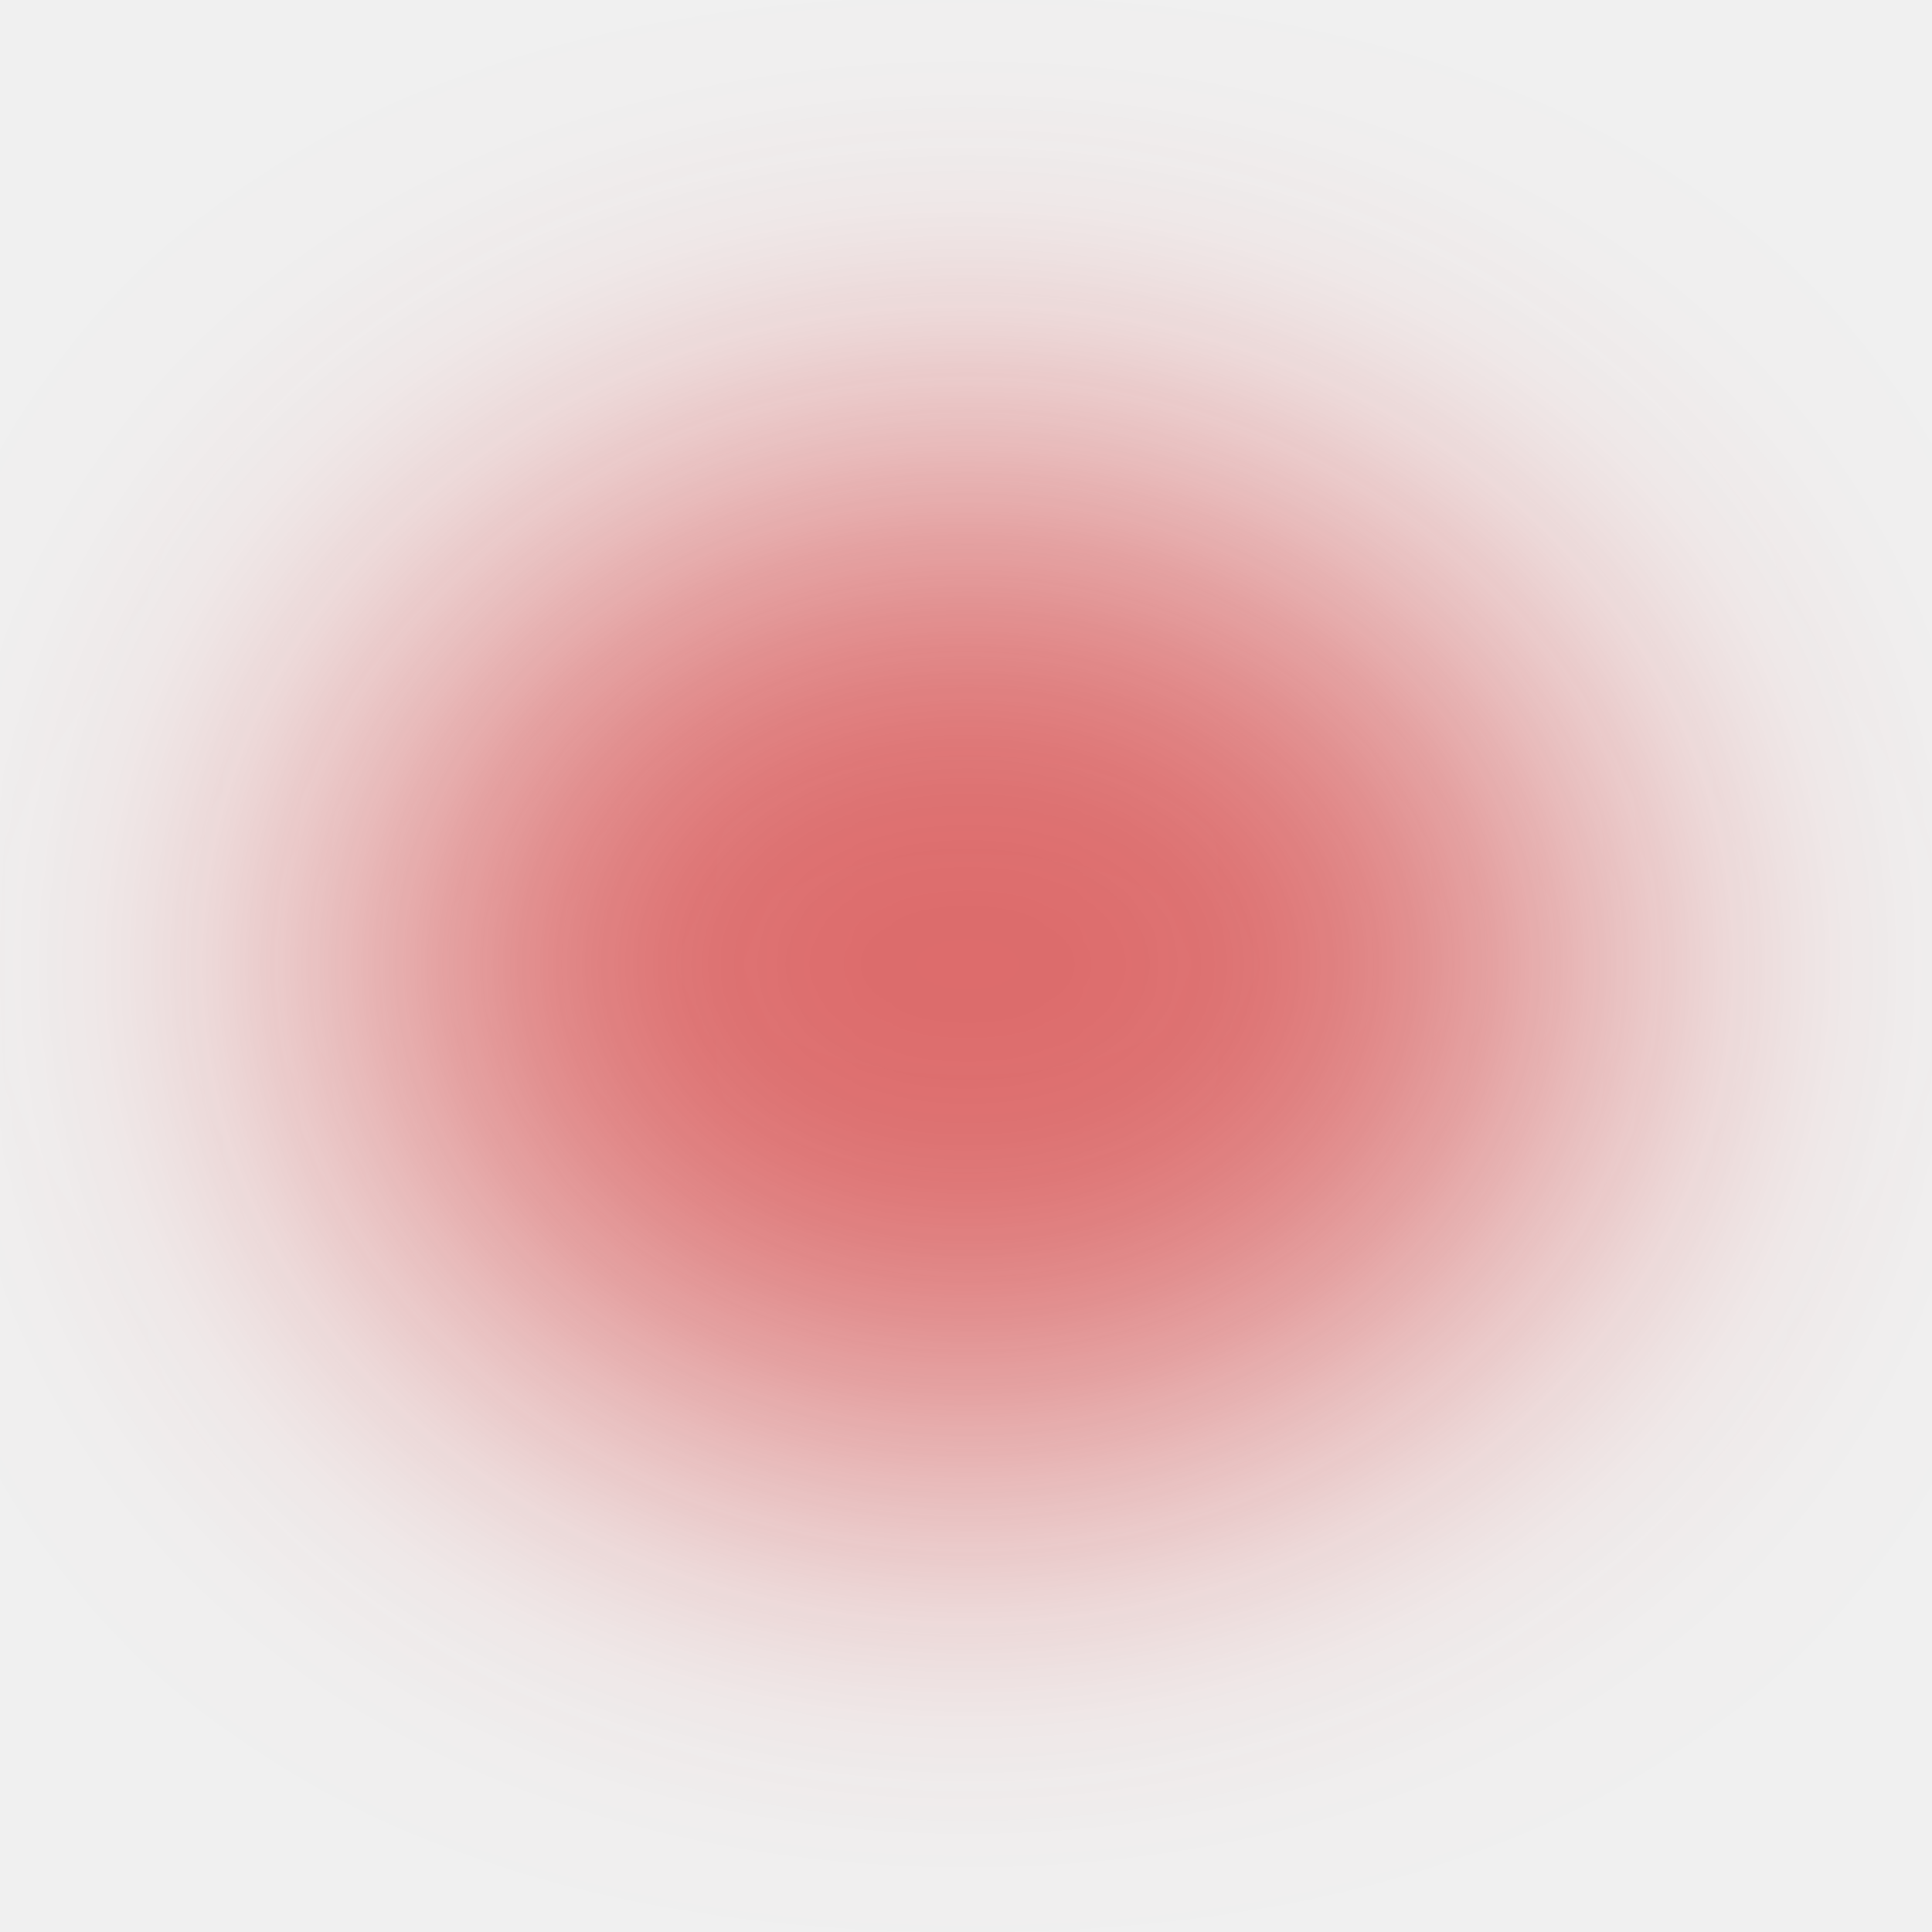
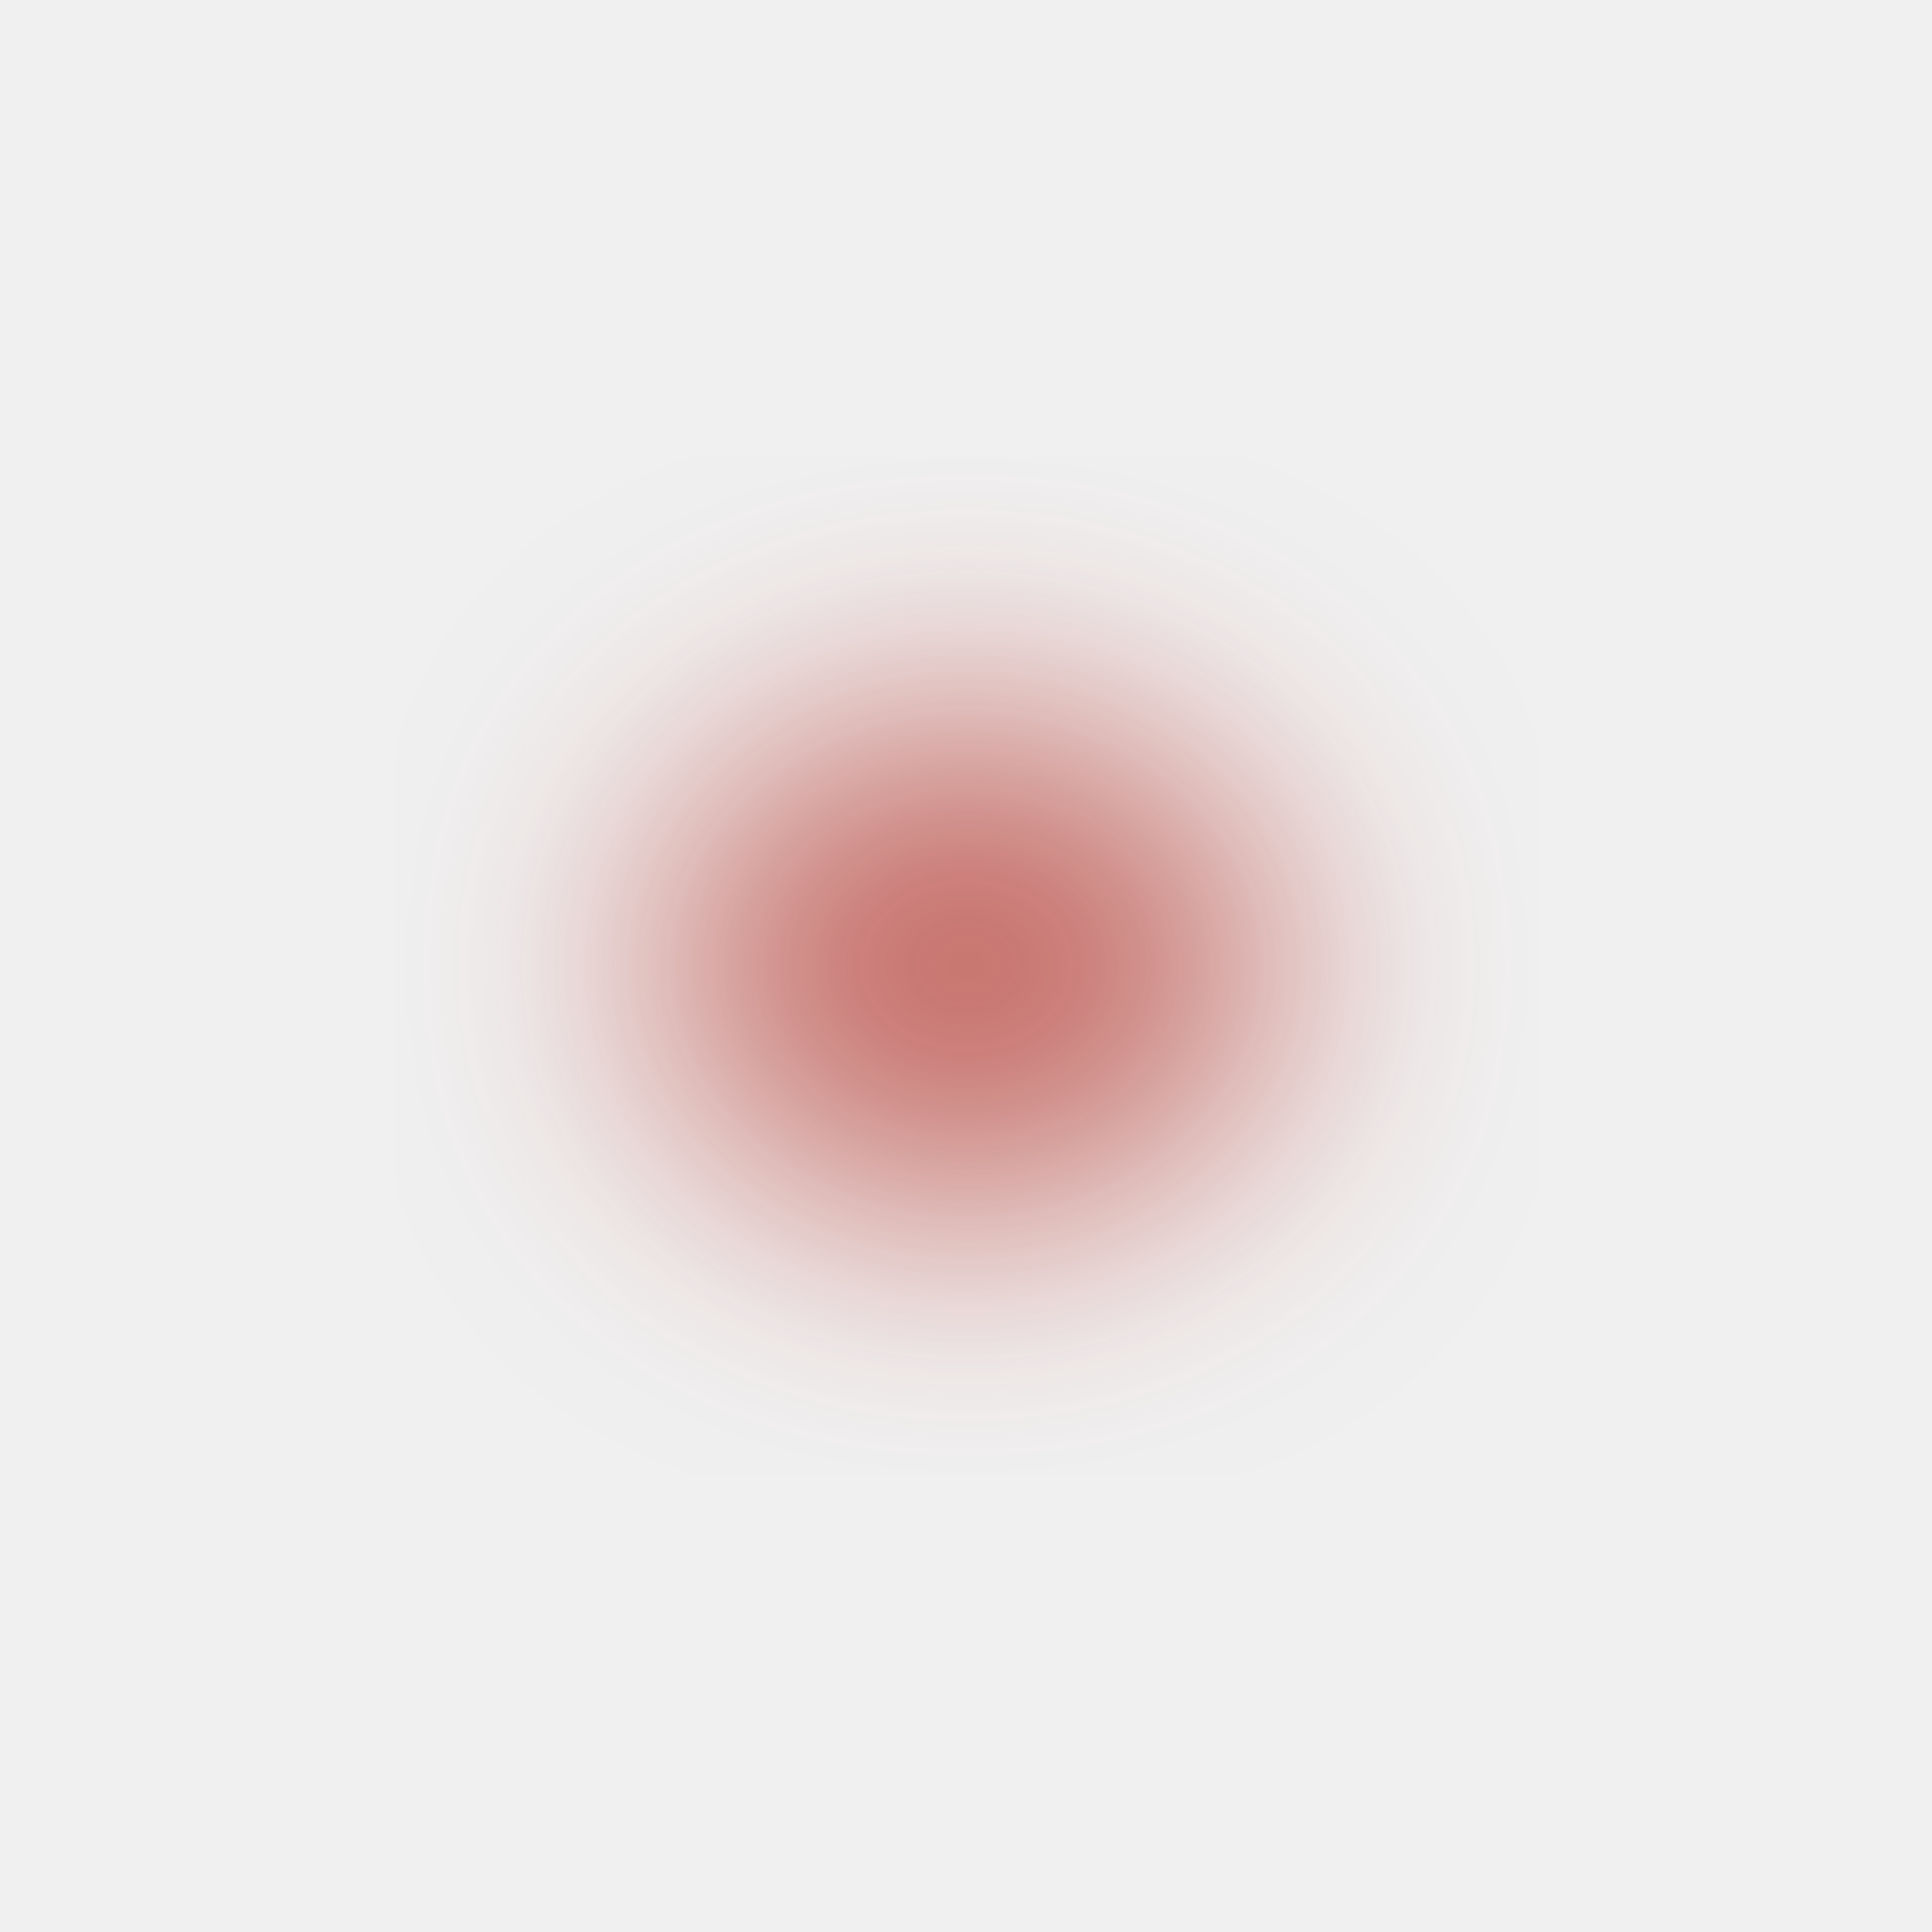
- <svg xmlns="http://www.w3.org/2000/svg" width="594" height="594" viewBox="0 0 594 594" fill="none">
-   <g clip-path="url(#clip0)">
-     <g opacity="0.6" filter="url(#filter0_f)">
-       <ellipse cx="297.5" cy="296.5" rx="190.5" ry="151.5" fill="#cf1010" />
-     </g>
+ <svg xmlns="http://www.w3.org/2000/svg" width="1200" height="1200" viewBox="0 0 1200 1200" fill="none">
+   <g opacity="0.6" filter="url(#filter0_f)">
+     <ellipse cx="600.5" cy="599.5" rx="190.5" ry="151.5" fill="#A81107" />
  </g>
  <defs>
-     <filter id="filter0_f" x="-58" y="-20" width="711" height="633" filterUnits="userSpaceOnUse" color-interpolation-filters="sRGB">
+     <filter id="filter0_f" x="245" y="283" width="711" height="633" filterUnits="userSpaceOnUse" color-interpolation-filters="sRGB">
      <feFlood flood-opacity="0" result="BackgroundImageFix" />
      <feBlend mode="normal" in="SourceGraphic" in2="BackgroundImageFix" result="shape" />
      <feGaussianBlur stdDeviation="82.5" result="effect1_foregroundBlur" />
    </filter>
-     <clipPath id="clip0">
-       <rect width="594" height="594" fill="white" />
-     </clipPath>
  </defs>
</svg>
